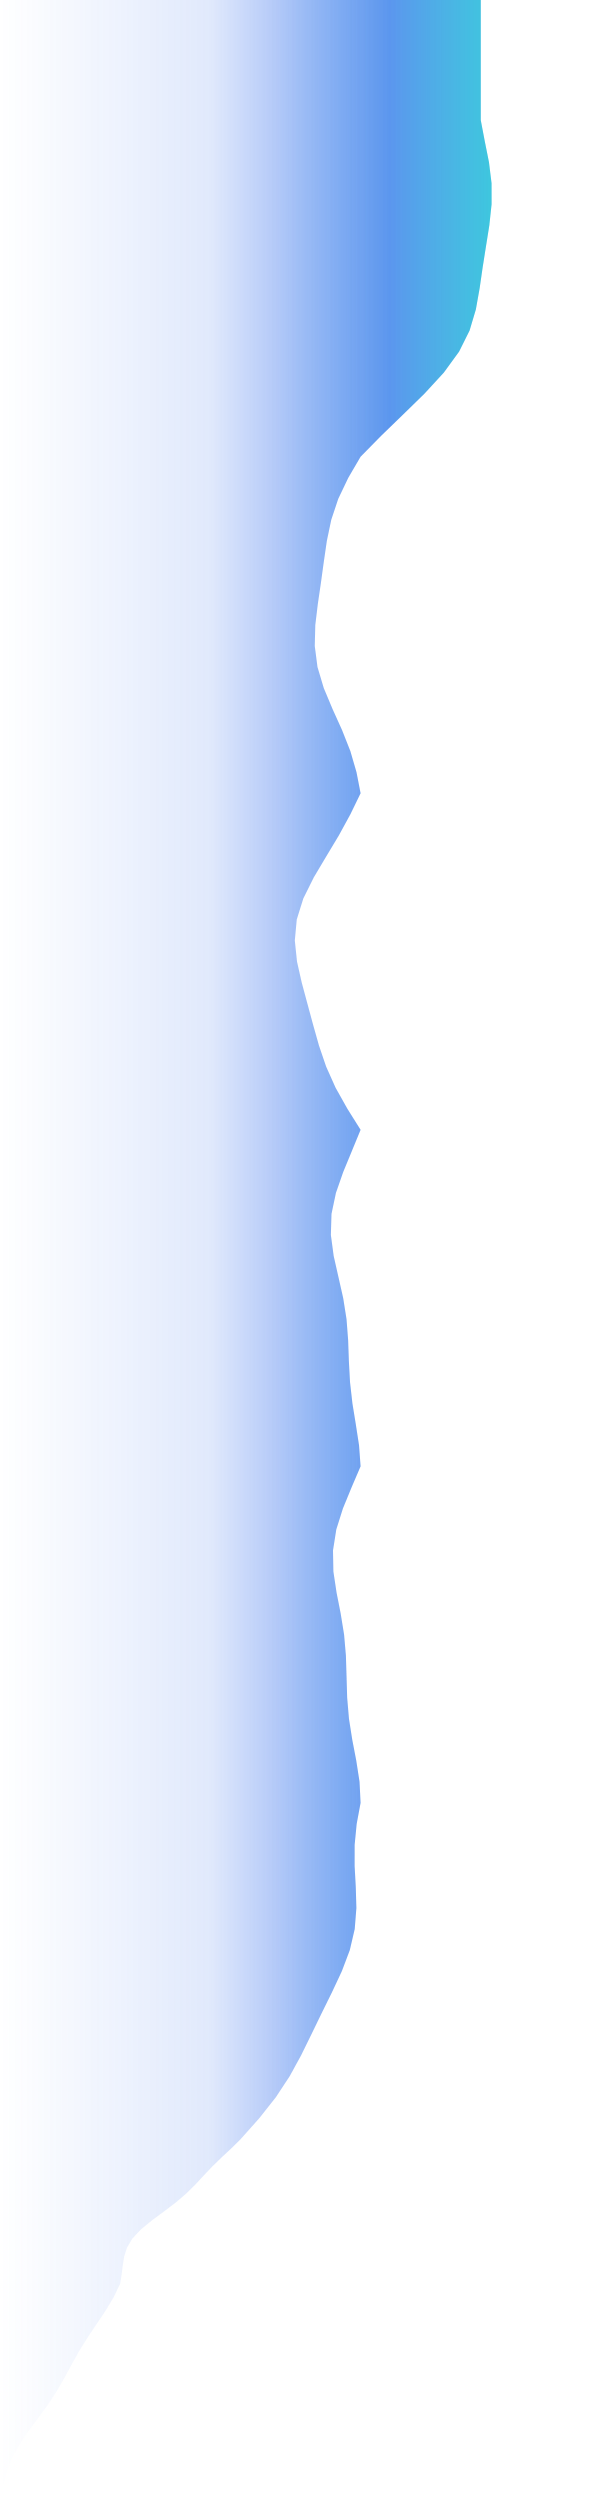
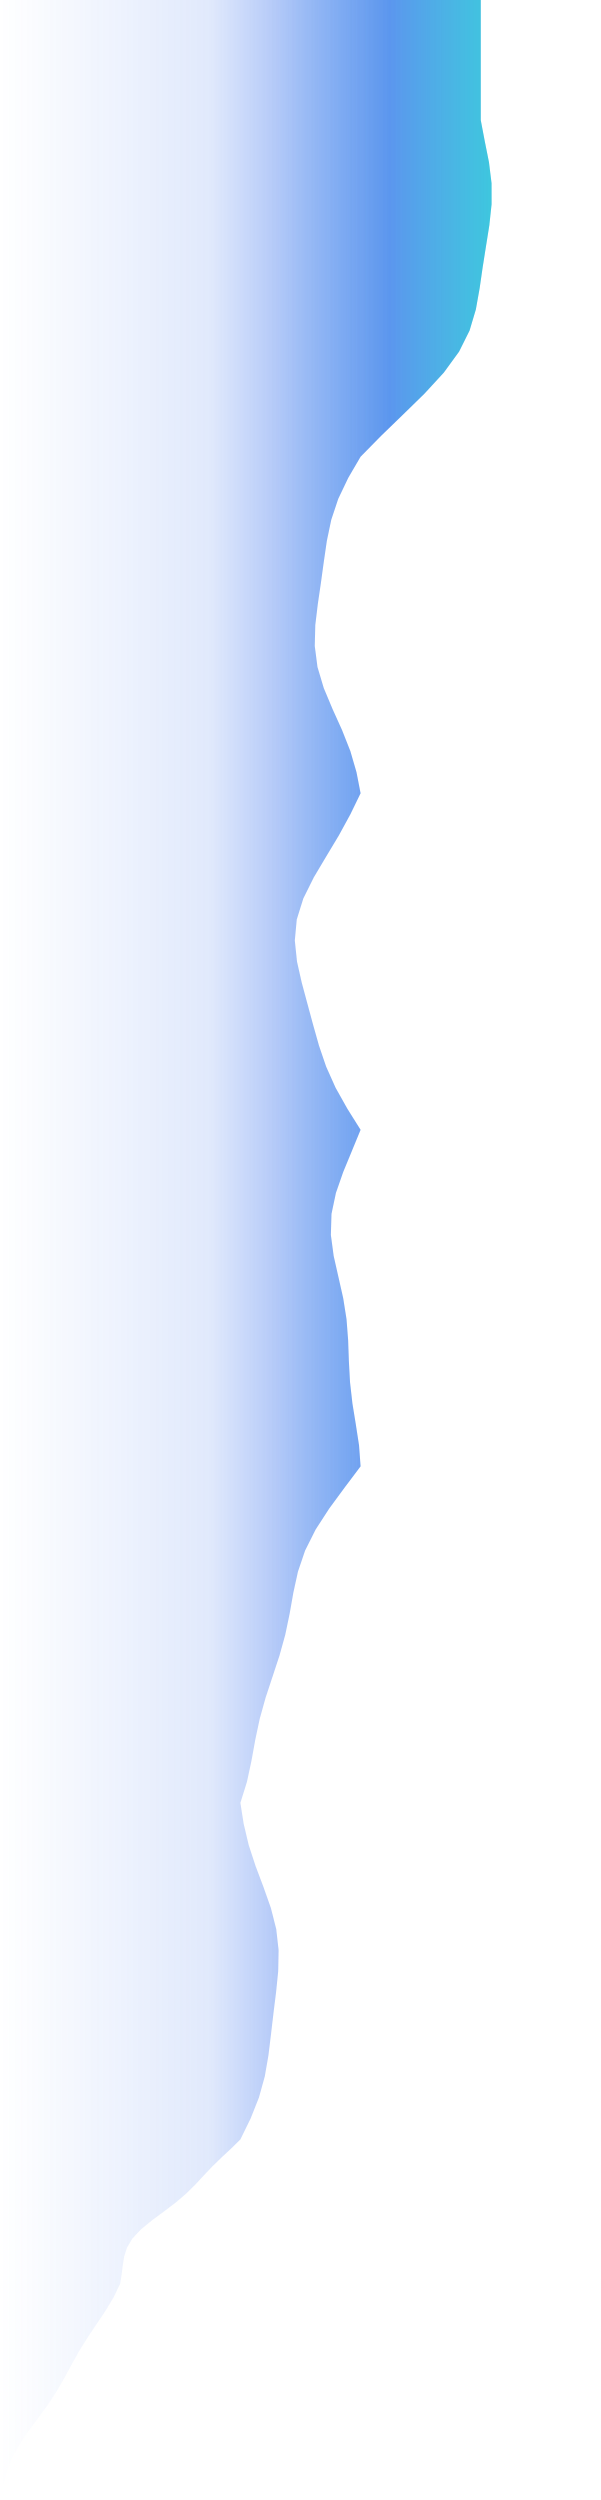
<svg xmlns="http://www.w3.org/2000/svg" viewBox="0 0 100 416" preserveAspectRatio="none">
  <defs>
    <linearGradient id="area-561" x1="0%" y1="0%" x2="100%" y2="0%">
      <stop offset="0%" stop-color="rgb(6, 182, 212)" stop-opacity="0" />
      <stop offset="55%" stop-color="rgb(6, 182, 212)" stop-opacity="0" />
      <stop offset="75%" stop-color="rgb(6, 182, 212)" stop-opacity="0.1" />
      <stop offset="90%" stop-color="rgb(6, 182, 212)" stop-opacity="0.18" />
      <stop offset="100%" stop-color="rgb(6, 182, 212)" stop-opacity="0.25" />
    </linearGradient>
    <linearGradient id="spray-561" x1="0" y1="0" x2="100" y2="0" gradientUnits="userSpaceOnUse">
      <stop offset="0%" stop-color="rgb(37, 99, 235)" stop-opacity="0" />
      <stop offset="35%" stop-color="rgb(37, 99, 235)" stop-opacity="0.2" />
      <stop offset="50%" stop-color="rgb(37, 99, 235)" stop-opacity="0.6" />
      <stop offset="65%" stop-color="rgb(37, 99, 235)" stop-opacity="1" />
      <stop offset="82%" stop-color="rgb(6, 182, 212)" stop-opacity="1" />
      <stop offset="100%" stop-color="rgb(6, 182, 212)" stop-opacity="1" />
    </linearGradient>
  </defs>
-   <polygon points="0,0 80,0 80,20 80.665,23.5 81.365,27 81.795,30.5 81.797,34 81.423,37.5 80.864,41 80.312,44.5 79.806,48 79.181,51.5 78.138,55 76.397,58.5 73.852,62 70.634,65.5 67.052,69 63.438,72.5 60,76 57.955,79.5 56.285,83 55.119,86.5 54.386,90 53.878,93.5 53.398,97 52.886,100.5 52.465,104 52.376,107.5 52.83,111 53.874,114.5 55.341,118 56.921,121.5 58.304,125 59.321,128.5 60,132 58.302,135.5 56.391,139 54.291,142.5 52.211,146 50.474,149.5 49.379,153 49.058,156.5 49.418,160 50.206,163.5 51.148,167 52.094,170.5 53.081,174 54.274,177.5 55.84,181 57.803,184.5 60,188 58.562,191.5 57.118,195 55.897,198.5 55.16,202 55.056,205.5 55.525,209 56.315,212.5 57.106,216 57.659,219.5 57.929,223 58.053,226.5 58.244,230 58.64,233.5 59.205,237 59.743,240.5 60,244 58.5,247.5 57.064,251 55.959,254.5 55.41,258 55.476,261.5 56.001,265 56.689,268.5 57.255,272 57.559,275.5 57.664,279 57.768,282.5 58.067,286 58.617,289.5 59.288,293 59.827,296.5 60,300 59.351,303.5 59.01,307 59.009,310.5 59.201,314 59.302,317.5 59.024,321 58.206,324.5 56.883,328 55.247,331.5 53.52,335 51.823,338.5 50.107,342 48.192,345.5 45.887,349 43.12,352.5 40,356 38.478,357.5 36.868,359 35.329,360.5 33.905,362 32.513,363.5 30.998,365 29.244,366.5 27.269,368 25.245,369.5 23.423,371 22.025,372.5 21.132,374 20.661,375.5 20.423,377 20.231,378.5 20,380 18.916,382.25 17.567,384.5 16.058,386.75 14.546,389 13.153,391.25 11.894,393.5 10.68,395.75 9.376,398 7.892,400.25 6.251,402.5 4.59,404.75 3.097,407 1.916,409.25 1.077,411.5 0.49,413.75 0,416 0,416" fill="url(#spray-561)" fill-opacity="0.7" />
-   <polygon points="0,0 80,0 80,20 80.665,23.5 81.365,27 81.795,30.5 81.797,34 81.423,37.5 80.864,41 80.312,44.5 79.806,48 79.181,51.5 78.138,55 76.397,58.5 73.852,62 70.634,65.5 67.052,69 63.438,72.5 60,76 57.955,79.5 56.285,83 55.119,86.5 54.386,90 53.878,93.5 53.398,97 52.886,100.5 52.465,104 52.376,107.5 52.83,111 53.874,114.5 55.341,118 56.921,121.5 58.304,125 59.321,128.5 60,132 58.302,135.5 56.391,139 54.291,142.5 52.211,146 50.474,149.5 49.379,153 49.058,156.5 49.418,160 50.206,163.5 51.148,167 52.094,170.5 53.081,174 54.274,177.5 55.84,181 57.803,184.5 60,188 58.562,191.5 57.118,195 55.897,198.5 55.16,202 55.056,205.5 55.525,209 56.315,212.5 57.106,216 57.659,219.5 57.929,223 58.053,226.5 58.244,230 58.64,233.5 59.205,237 59.743,240.5 60,244 58.5,247.5 57.064,251 55.959,254.5 55.41,258 55.476,261.5 56.001,265 56.689,268.5 57.255,272 57.559,275.5 57.664,279 57.768,282.5 58.067,286 58.617,289.5 59.288,293 59.827,296.5 60,300 59.351,303.5 59.01,307 59.009,310.5 59.201,314 59.302,317.5 59.024,321 58.206,324.5 56.883,328 55.247,331.5 53.52,335 51.823,338.5 50.107,342 48.192,345.5 45.887,349 43.12,352.5 40,356 38.478,357.5 36.868,359 35.329,360.5 33.905,362 32.513,363.5 30.998,365 29.244,366.5 27.269,368 25.245,369.5 23.423,371 22.025,372.5 21.132,374 20.661,375.5 20.423,377 20.231,378.5 20,380 18.916,382.25 17.567,384.5 16.058,386.75 14.546,389 13.153,391.25 11.894,393.5 10.68,395.75 9.376,398 7.892,400.25 6.251,402.5 4.59,404.75 3.097,407 1.916,409.25 1.077,411.5 0.49,413.75 0,416 0,416" fill="url(#area-561)" />
+   <polygon points="0,0 80,0 80,20 80.665,23.5 81.365,27 81.795,30.5 81.797,34 81.423,37.5 80.864,41 80.312,44.5 79.806,48 79.181,51.5 78.138,55 76.397,58.5 73.852,62 70.634,65.5 67.052,69 63.438,72.5 60,76 57.955,79.5 56.285,83 55.119,86.5 54.386,90 53.878,93.5 53.398,97 52.886,100.5 52.465,104 52.376,107.5 52.83,111 53.874,114.5 55.341,118 56.921,121.5 58.304,125 59.321,128.5 60,132 58.302,135.5 56.391,139 54.291,142.5 52.211,146 50.474,149.5 49.379,153 49.058,156.5 49.418,160 50.206,163.5 51.148,167 52.094,170.5 53.081,174 54.274,177.5 55.84,181 57.803,184.5 60,188 58.562,191.5 57.118,195 55.897,198.5 55.16,202 55.056,205.5 55.525,209 56.315,212.5 57.106,216 57.659,219.5 57.929,223 58.053,226.5 58.244,230 58.64,233.5 59.205,237 59.743,240.5 60,244 57.368,247.5 54.796,251 52.528,254.5 50.773,258 49.583,261.5 48.816,265 48.2,268.5 47.471,272 46.502,275.5 45.348,279 44.194,282.5 43.219,286 42.476,289.5 41.844,293 41.091,296.5 40,300 40.549,303.5 41.38,307 42.523,310.5 43.841,314 45.076,317.5 45.965,321 46.359,324.5 46.293,328 45.94,331.5 45.504,335 45.096,338.5 44.669,342 44.062,345.5 43.097,349 41.709,352.5 40,356 38.478,357.5 36.868,359 35.329,360.5 33.905,362 32.513,363.5 30.998,365 29.244,366.5 27.269,368 25.245,369.5 23.423,371 22.025,372.5 21.132,374 20.661,375.5 20.423,377 20.231,378.5 20,380 18.916,382.25 17.567,384.5 16.058,386.75 14.546,389 13.153,391.25 11.894,393.5 10.68,395.75 9.376,398 7.892,400.25 6.251,402.5 4.59,404.75 3.097,407 1.916,409.25 1.077,411.5 0.49,413.75 0,416 0,416" fill="url(#spray-561)" fill-opacity="0.7" />
+   <polygon points="0,0 80,0 80,20 80.665,23.5 81.365,27 81.795,30.5 81.797,34 81.423,37.5 80.864,41 80.312,44.5 79.806,48 79.181,51.5 78.138,55 76.397,58.5 73.852,62 70.634,65.5 67.052,69 63.438,72.5 60,76 57.955,79.5 56.285,83 55.119,86.5 54.386,90 53.878,93.5 53.398,97 52.886,100.5 52.465,104 52.376,107.5 52.83,111 53.874,114.5 55.341,118 56.921,121.5 58.304,125 59.321,128.5 60,132 58.302,135.5 56.391,139 54.291,142.5 52.211,146 50.474,149.5 49.379,153 49.058,156.5 49.418,160 50.206,163.5 51.148,167 52.094,170.5 53.081,174 54.274,177.5 55.84,181 57.803,184.5 60,188 58.562,191.5 57.118,195 55.897,198.5 55.16,202 55.056,205.5 55.525,209 56.315,212.5 57.106,216 57.659,219.5 57.929,223 58.053,226.5 58.244,230 58.64,233.5 59.205,237 59.743,240.5 60,244 57.368,247.5 54.796,251 52.528,254.5 50.773,258 49.583,261.5 48.816,265 48.2,268.5 47.471,272 46.502,275.5 45.348,279 44.194,282.5 43.219,286 42.476,289.5 41.844,293 41.091,296.5 40,300 40.549,303.5 41.38,307 42.523,310.5 43.841,314 45.076,317.5 45.965,321 46.359,324.5 46.293,328 45.94,331.5 45.504,335 45.096,338.5 44.669,342 44.062,345.5 43.097,349 41.709,352.5 40,356 38.478,357.5 36.868,359 35.329,360.5 33.905,362 32.513,363.5 30.998,365 29.244,366.5 27.269,368 25.245,369.5 23.423,371 22.025,372.5 21.132,374 20.661,375.5 20.423,377 20.231,378.5 20,380 18.916,382.25 17.567,384.5 16.058,386.75 14.546,389 13.153,391.25 11.894,393.5 10.68,395.75 9.376,398 7.892,400.25 6.251,402.5 4.59,404.75 3.097,407 1.916,409.25 1.077,411.5 0.49,413.75 0,416 0,416" fill="url(#area-561)" />
</svg>
